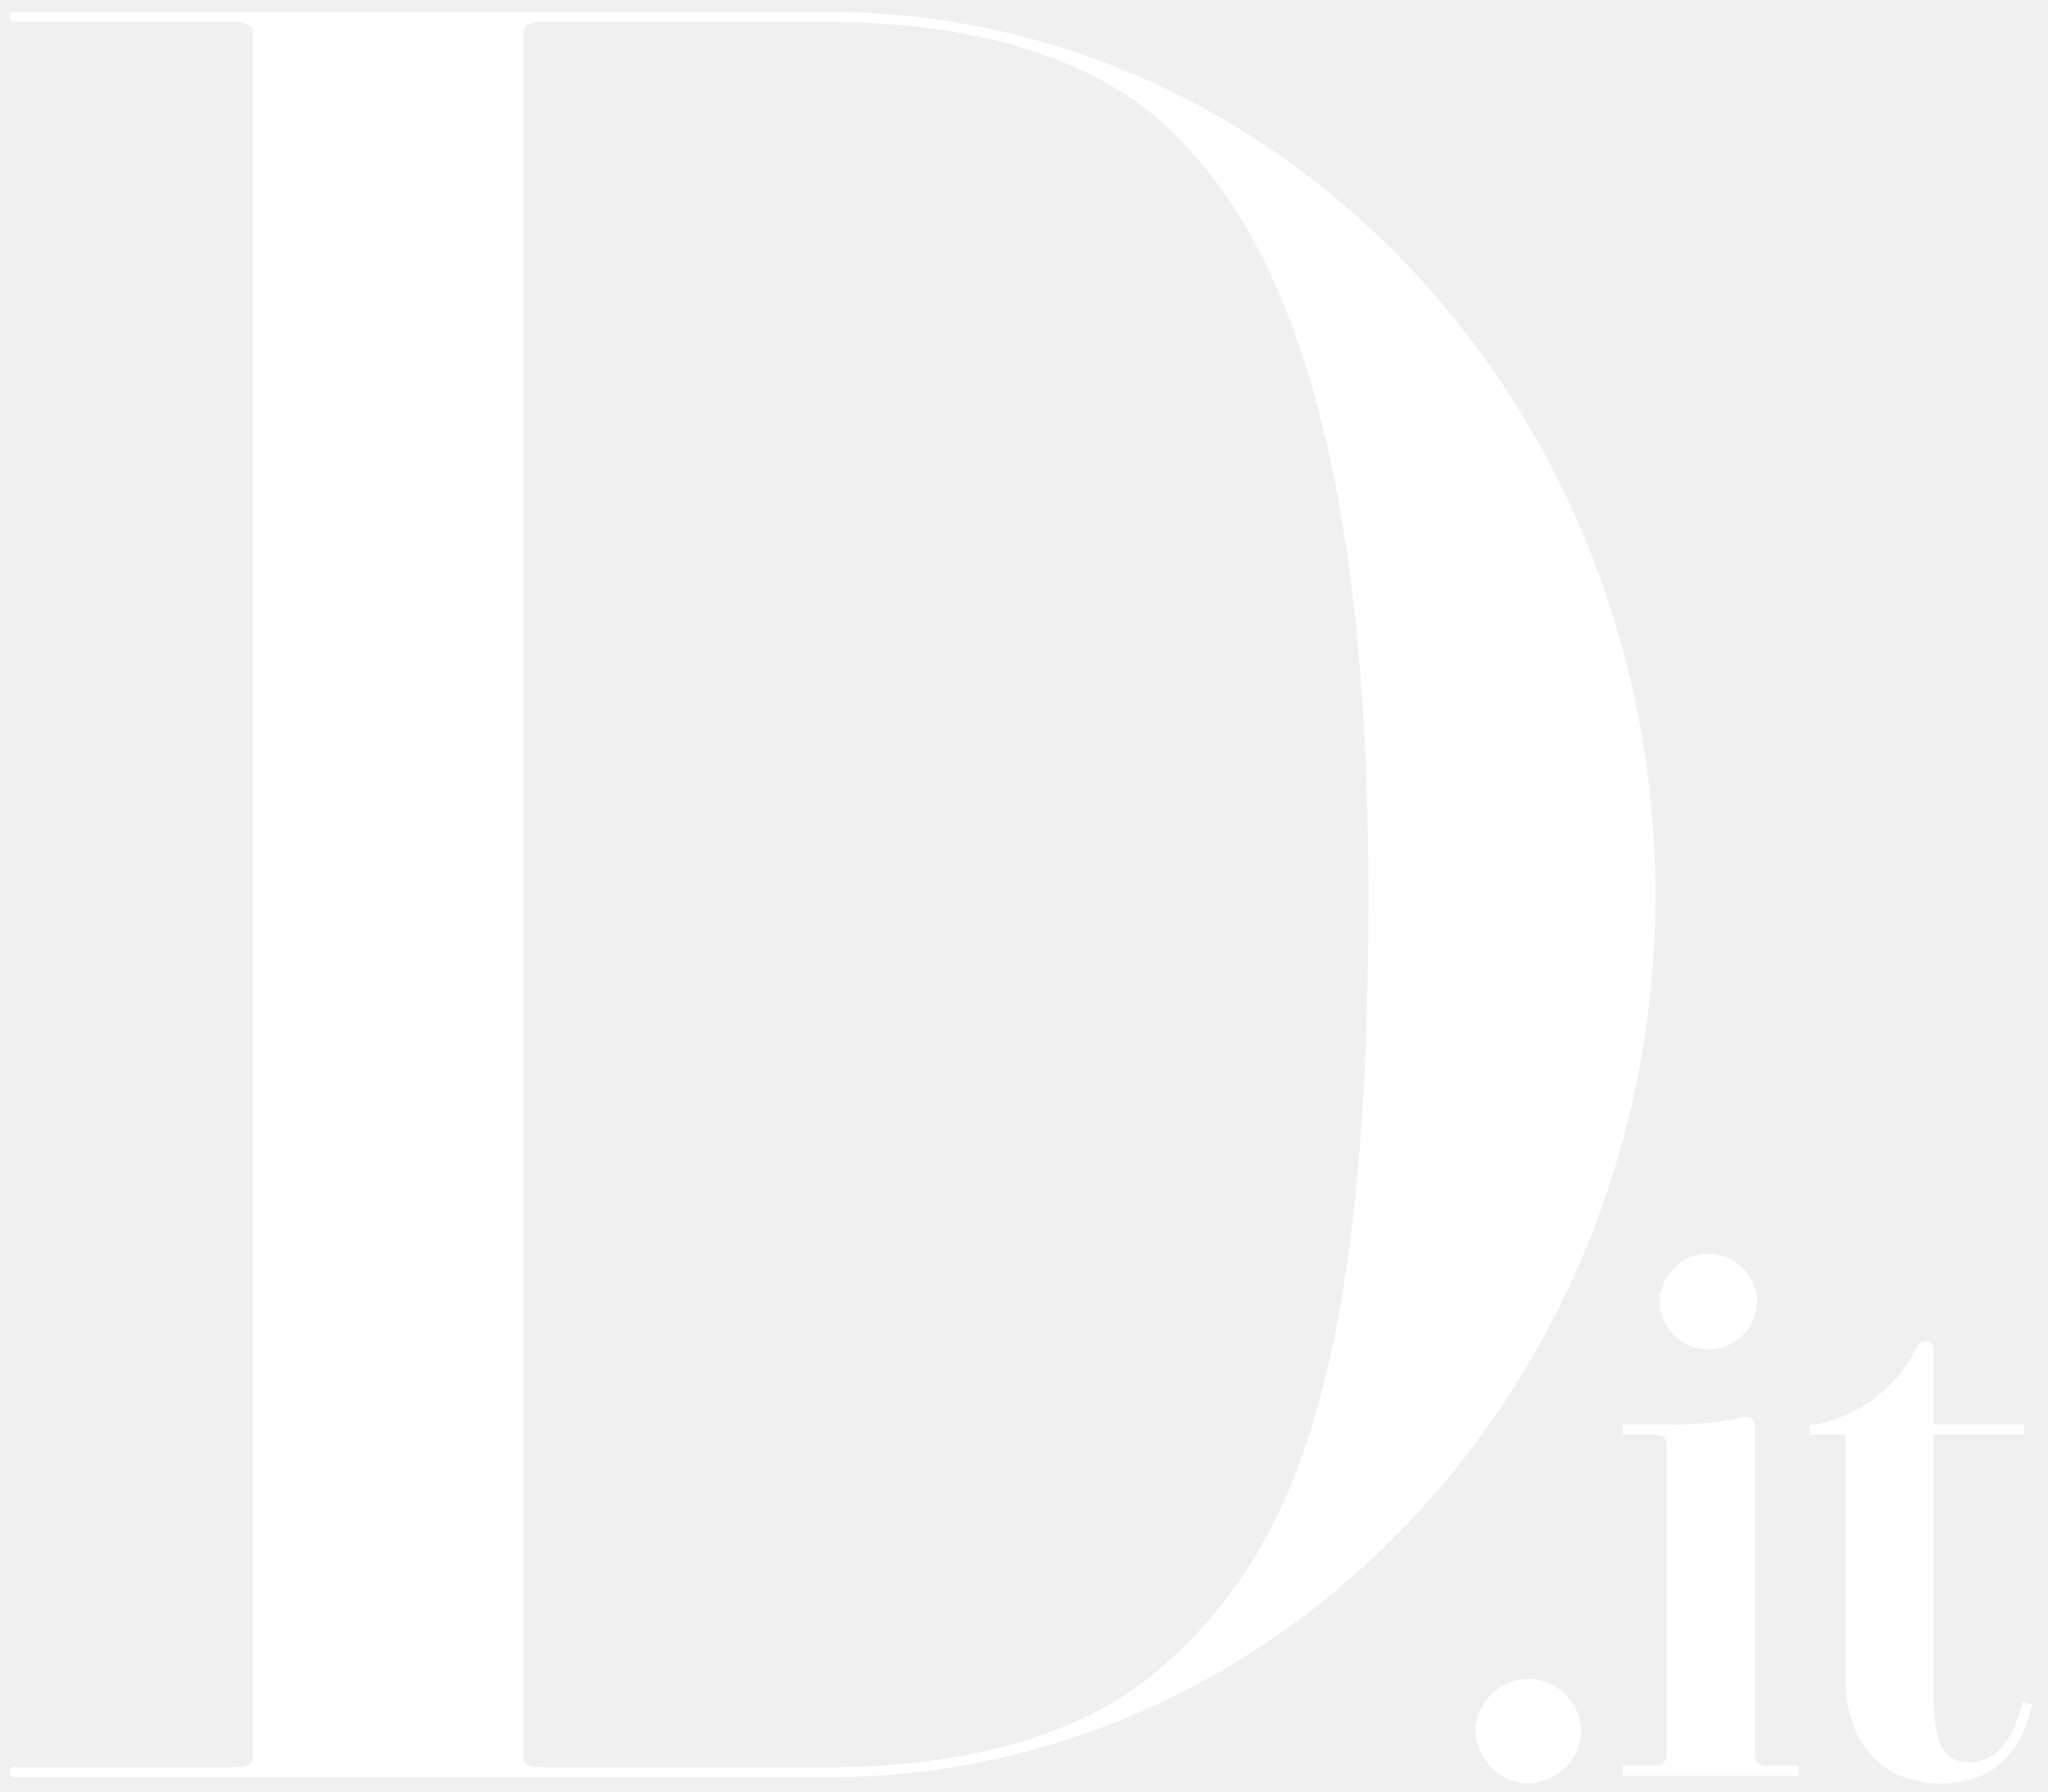
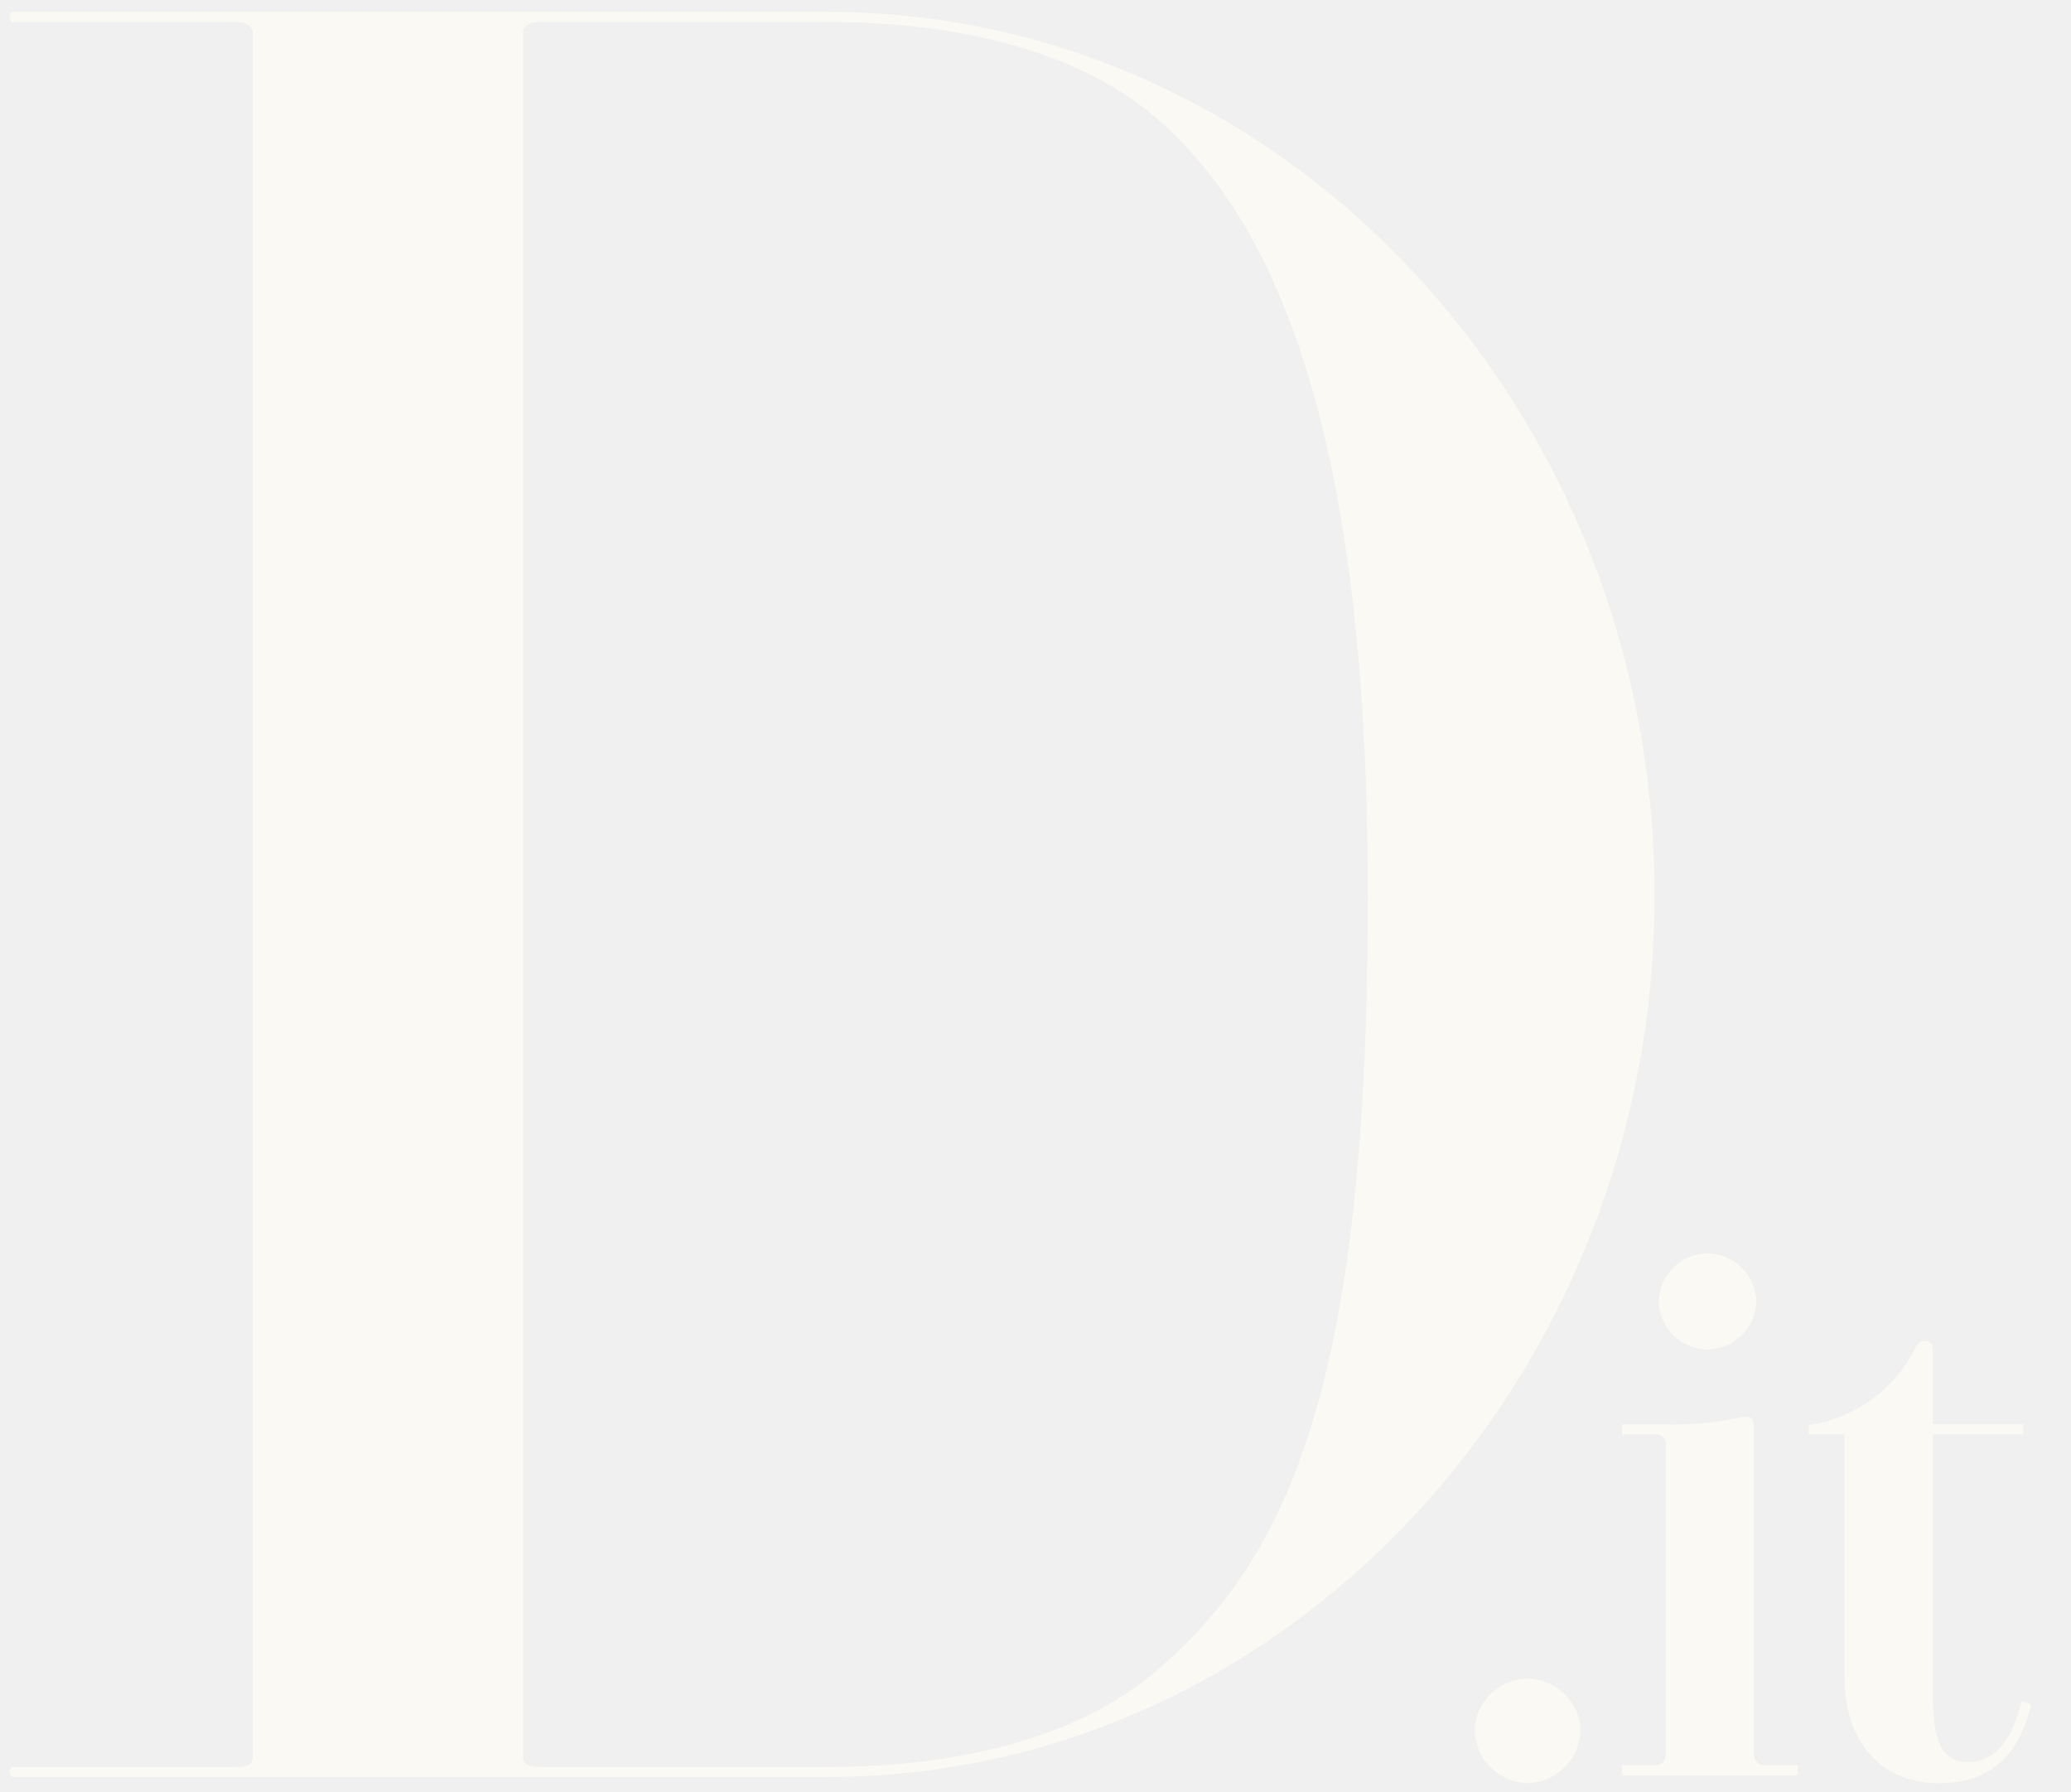
- <svg xmlns="http://www.w3.org/2000/svg" width="112" height="98" viewBox="0 0 112 98" fill="none">
-   <path d="M74.84 48.997C74.84 75.284 70.738 85.215 63 91.638C58.349 95.442 51.541 96.667 45.283 96.667H29.595C28.918 96.667 28.622 96.54 28.622 96.118V1.75C28.622 1.496 28.875 1.2 29.595 1.2H45.283C51.541 1.2 58.349 2.426 63 6.229C70.739 12.653 74.84 25.965 74.84 48.997ZM90.529 48.997C90.527 22.288 70.231 0.651 45.283 0.651H0.716C0.46 0.651 0.46 1.2 0.716 1.2H12.851C13.528 1.2 13.824 1.453 13.824 1.749V96.118C13.824 96.54 13.57 96.667 12.851 96.667H0.716C0.462 96.667 0.462 97.216 0.716 97.216H45.283C70.189 97.216 90.527 75.537 90.527 48.997L90.529 48.997ZM83.582 97.556C84.345 97.533 85.07 97.22 85.61 96.681C86.15 96.141 86.463 95.416 86.486 94.653C86.453 93.902 86.133 93.192 85.594 92.668C85.054 92.144 84.334 91.847 83.582 91.836C82.829 91.847 82.11 92.144 81.57 92.668C81.03 93.192 80.711 93.902 80.677 94.653C80.7 95.416 81.013 96.141 81.553 96.681C82.093 97.22 82.819 97.533 83.582 97.556ZM93.404 73.823C94.104 73.824 94.776 73.552 95.278 73.066C95.781 72.58 96.074 71.918 96.096 71.219C96.083 70.514 95.794 69.842 95.291 69.348C94.788 68.853 94.111 68.575 93.405 68.573C92.707 68.584 92.039 68.866 91.545 69.36C91.051 69.854 90.768 70.521 90.757 71.219C90.777 71.911 91.064 72.568 91.557 73.053C92.05 73.539 92.712 73.814 93.404 73.823ZM91.141 79.031V95.976C91.148 96.053 91.138 96.13 91.113 96.203C91.088 96.275 91.049 96.342 90.996 96.398C90.944 96.455 90.88 96.499 90.81 96.53C90.739 96.56 90.663 96.575 90.586 96.574H88.749V97.129H98.359V96.574H96.565C96.485 96.58 96.404 96.568 96.329 96.54C96.254 96.512 96.186 96.469 96.129 96.412C96.072 96.355 96.028 96.287 96 96.212C95.971 96.137 95.96 96.056 95.965 95.976V78.008C95.965 77.666 95.837 77.496 95.453 77.496C94.038 77.818 92.589 77.961 91.138 77.923H88.749V78.477H90.586C90.66 78.472 90.735 78.482 90.805 78.507C90.874 78.533 90.938 78.574 90.991 78.626C91.043 78.679 91.084 78.742 91.11 78.812C91.136 78.882 91.147 78.956 91.141 79.031ZM111.128 93.245L110.616 93.074C110.146 94.951 109.292 96.403 107.712 96.403C106.089 96.403 105.747 95.037 105.747 92.476V78.476H110.701V77.921H105.747V73.866C105.747 73.524 105.576 73.354 105.32 73.354C105.064 73.354 104.936 73.441 104.765 73.823C104.195 74.924 103.37 75.874 102.361 76.594C101.351 77.314 100.184 77.784 98.957 77.964V78.477H100.921V91.793C100.921 95.165 102.8 97.556 106.132 97.556C109.463 97.556 110.659 95.293 111.128 93.245Z" fill="white" />
+ <svg xmlns="http://www.w3.org/2000/svg" width="74" height="64" viewBox="0 0 74 64" fill="none">
+   <path d="M48.875 31.998C48.875 49.165 46.196 55.651 41.143 59.846C38.105 62.329 33.66 63.13 29.573 63.13H19.327C18.885 63.13 18.692 63.047 18.692 62.771V1.143C18.692 0.977 18.858 0.784 19.327 0.784H29.573C33.66 0.784 38.105 1.584 41.143 4.068C46.197 8.263 48.875 16.957 48.875 31.998ZM59.121 31.998C59.12 14.556 45.865 0.425 29.573 0.425H0.468C0.301 0.425 0.301 0.784 0.468 0.784H8.393C8.834 0.784 9.028 0.949 9.028 1.142V62.771C9.028 63.047 8.862 63.13 8.393 63.13H0.468C0.302 63.13 0.302 63.488 0.468 63.488H29.573C45.837 63.488 59.12 49.33 59.12 31.998L59.121 31.998ZM54.584 63.71C55.082 63.695 55.556 63.491 55.909 63.139C56.261 62.786 56.466 62.312 56.48 61.814C56.459 61.324 56.25 60.86 55.898 60.518C55.545 60.176 55.075 59.982 54.584 59.975C54.093 59.982 53.623 60.176 53.27 60.518C52.917 60.86 52.709 61.324 52.687 61.814C52.702 62.312 52.907 62.786 53.259 63.139C53.612 63.491 54.086 63.695 54.584 63.71ZM60.999 48.211C61.456 48.212 61.894 48.034 62.222 47.717C62.55 47.4 62.742 46.967 62.757 46.511C62.748 46.05 62.559 45.611 62.231 45.288C61.902 44.965 61.46 44.784 60.999 44.782C60.543 44.789 60.107 44.974 59.784 45.296C59.462 45.619 59.277 46.054 59.27 46.511C59.283 46.962 59.47 47.392 59.792 47.709C60.114 48.025 60.547 48.206 60.999 48.211ZM59.521 51.612V62.679C59.525 62.729 59.519 62.779 59.503 62.826C59.486 62.874 59.46 62.917 59.426 62.954C59.392 62.991 59.35 63.02 59.304 63.04C59.258 63.06 59.208 63.069 59.158 63.069H57.959V63.431H64.234V63.069H63.063C63.011 63.073 62.958 63.065 62.909 63.047C62.86 63.029 62.815 63 62.778 62.963C62.741 62.926 62.712 62.882 62.694 62.832C62.675 62.783 62.667 62.731 62.671 62.679V50.944C62.671 50.721 62.587 50.61 62.337 50.61C61.413 50.82 60.466 50.914 59.519 50.888H57.959V51.251H59.158C59.206 51.247 59.255 51.254 59.301 51.27C59.347 51.287 59.388 51.314 59.422 51.348C59.457 51.382 59.484 51.424 59.501 51.469C59.517 51.515 59.524 51.563 59.521 51.612ZM72.574 60.895L72.239 60.783C71.932 62.009 71.374 62.957 70.342 62.957C69.282 62.957 69.059 62.065 69.059 60.393V51.25H72.295V50.887H69.059V48.239C69.059 48.016 68.948 47.904 68.781 47.904C68.613 47.904 68.529 47.961 68.418 48.211C68.045 48.93 67.507 49.55 66.848 50.021C66.188 50.491 65.426 50.798 64.625 50.916V51.25H65.908V59.947C65.908 62.149 67.135 63.71 69.31 63.71C71.486 63.71 72.267 62.233 72.574 60.895Z" fill="#FBF9F4" />
</svg>
